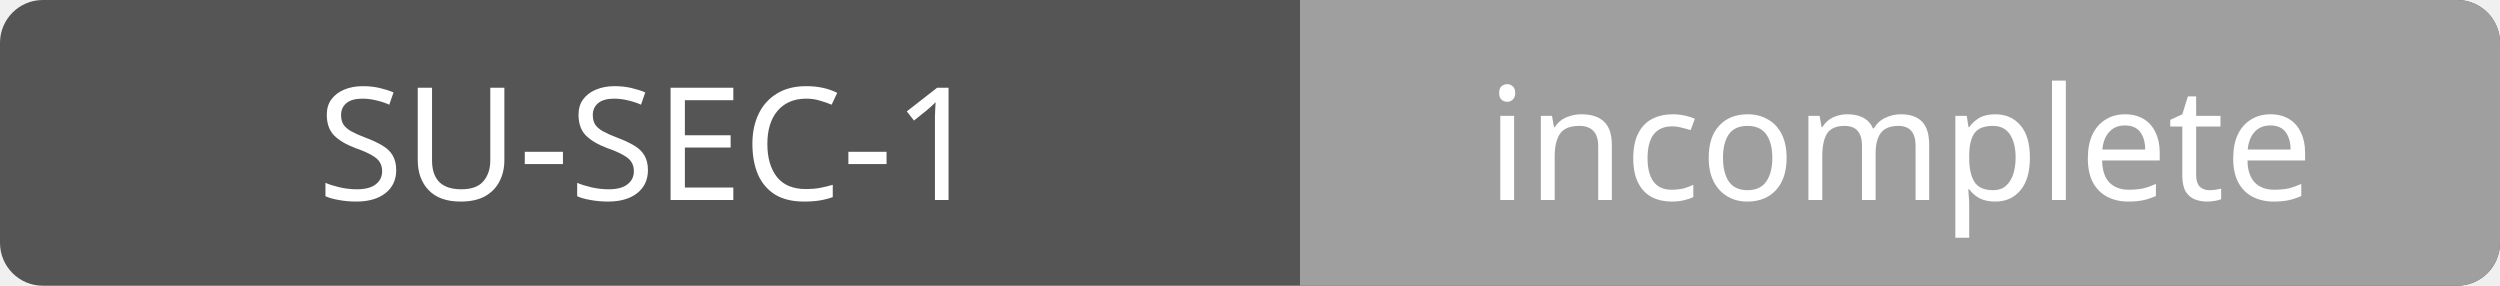
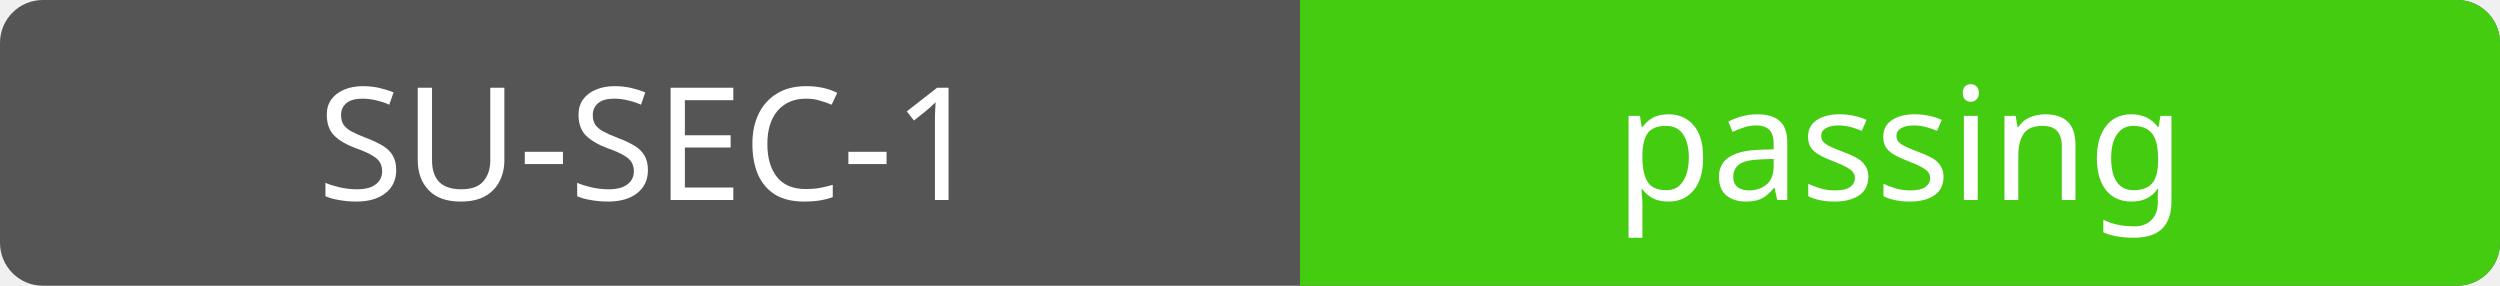
- <svg xmlns="http://www.w3.org/2000/svg" width="175" height="20" role="img" aria-label="SU-SEC-1: incomplete">
+ <svg xmlns="http://www.w3.org/2000/svg" width="175" height="20" role="img" aria-label="SU-SEC-1: passing">
  <rect width="175" height="20" rx="3" fill="#555" />
-   <path fill="#9f9f9f" d="M91 0h81a3 3 0 0 1 3 3v14a3 3 0 0 1-3 3H91z" />
+   <path fill="#4c1" d="M91 0h81a3 3 0 0 1 3 3v14a3 3 0 0 1-3 3H91z" />
  <g fill="#fff" text-anchor="middle" font-family="Verdana,Geneva,sans-serif" font-size="11">
    <text x="45.5" y="14">SU-SEC-1</text>
-     <text x="133" y="14">incomplete</text>
+     <text x="133" y="14">passing</text>
  </g>
</svg>
